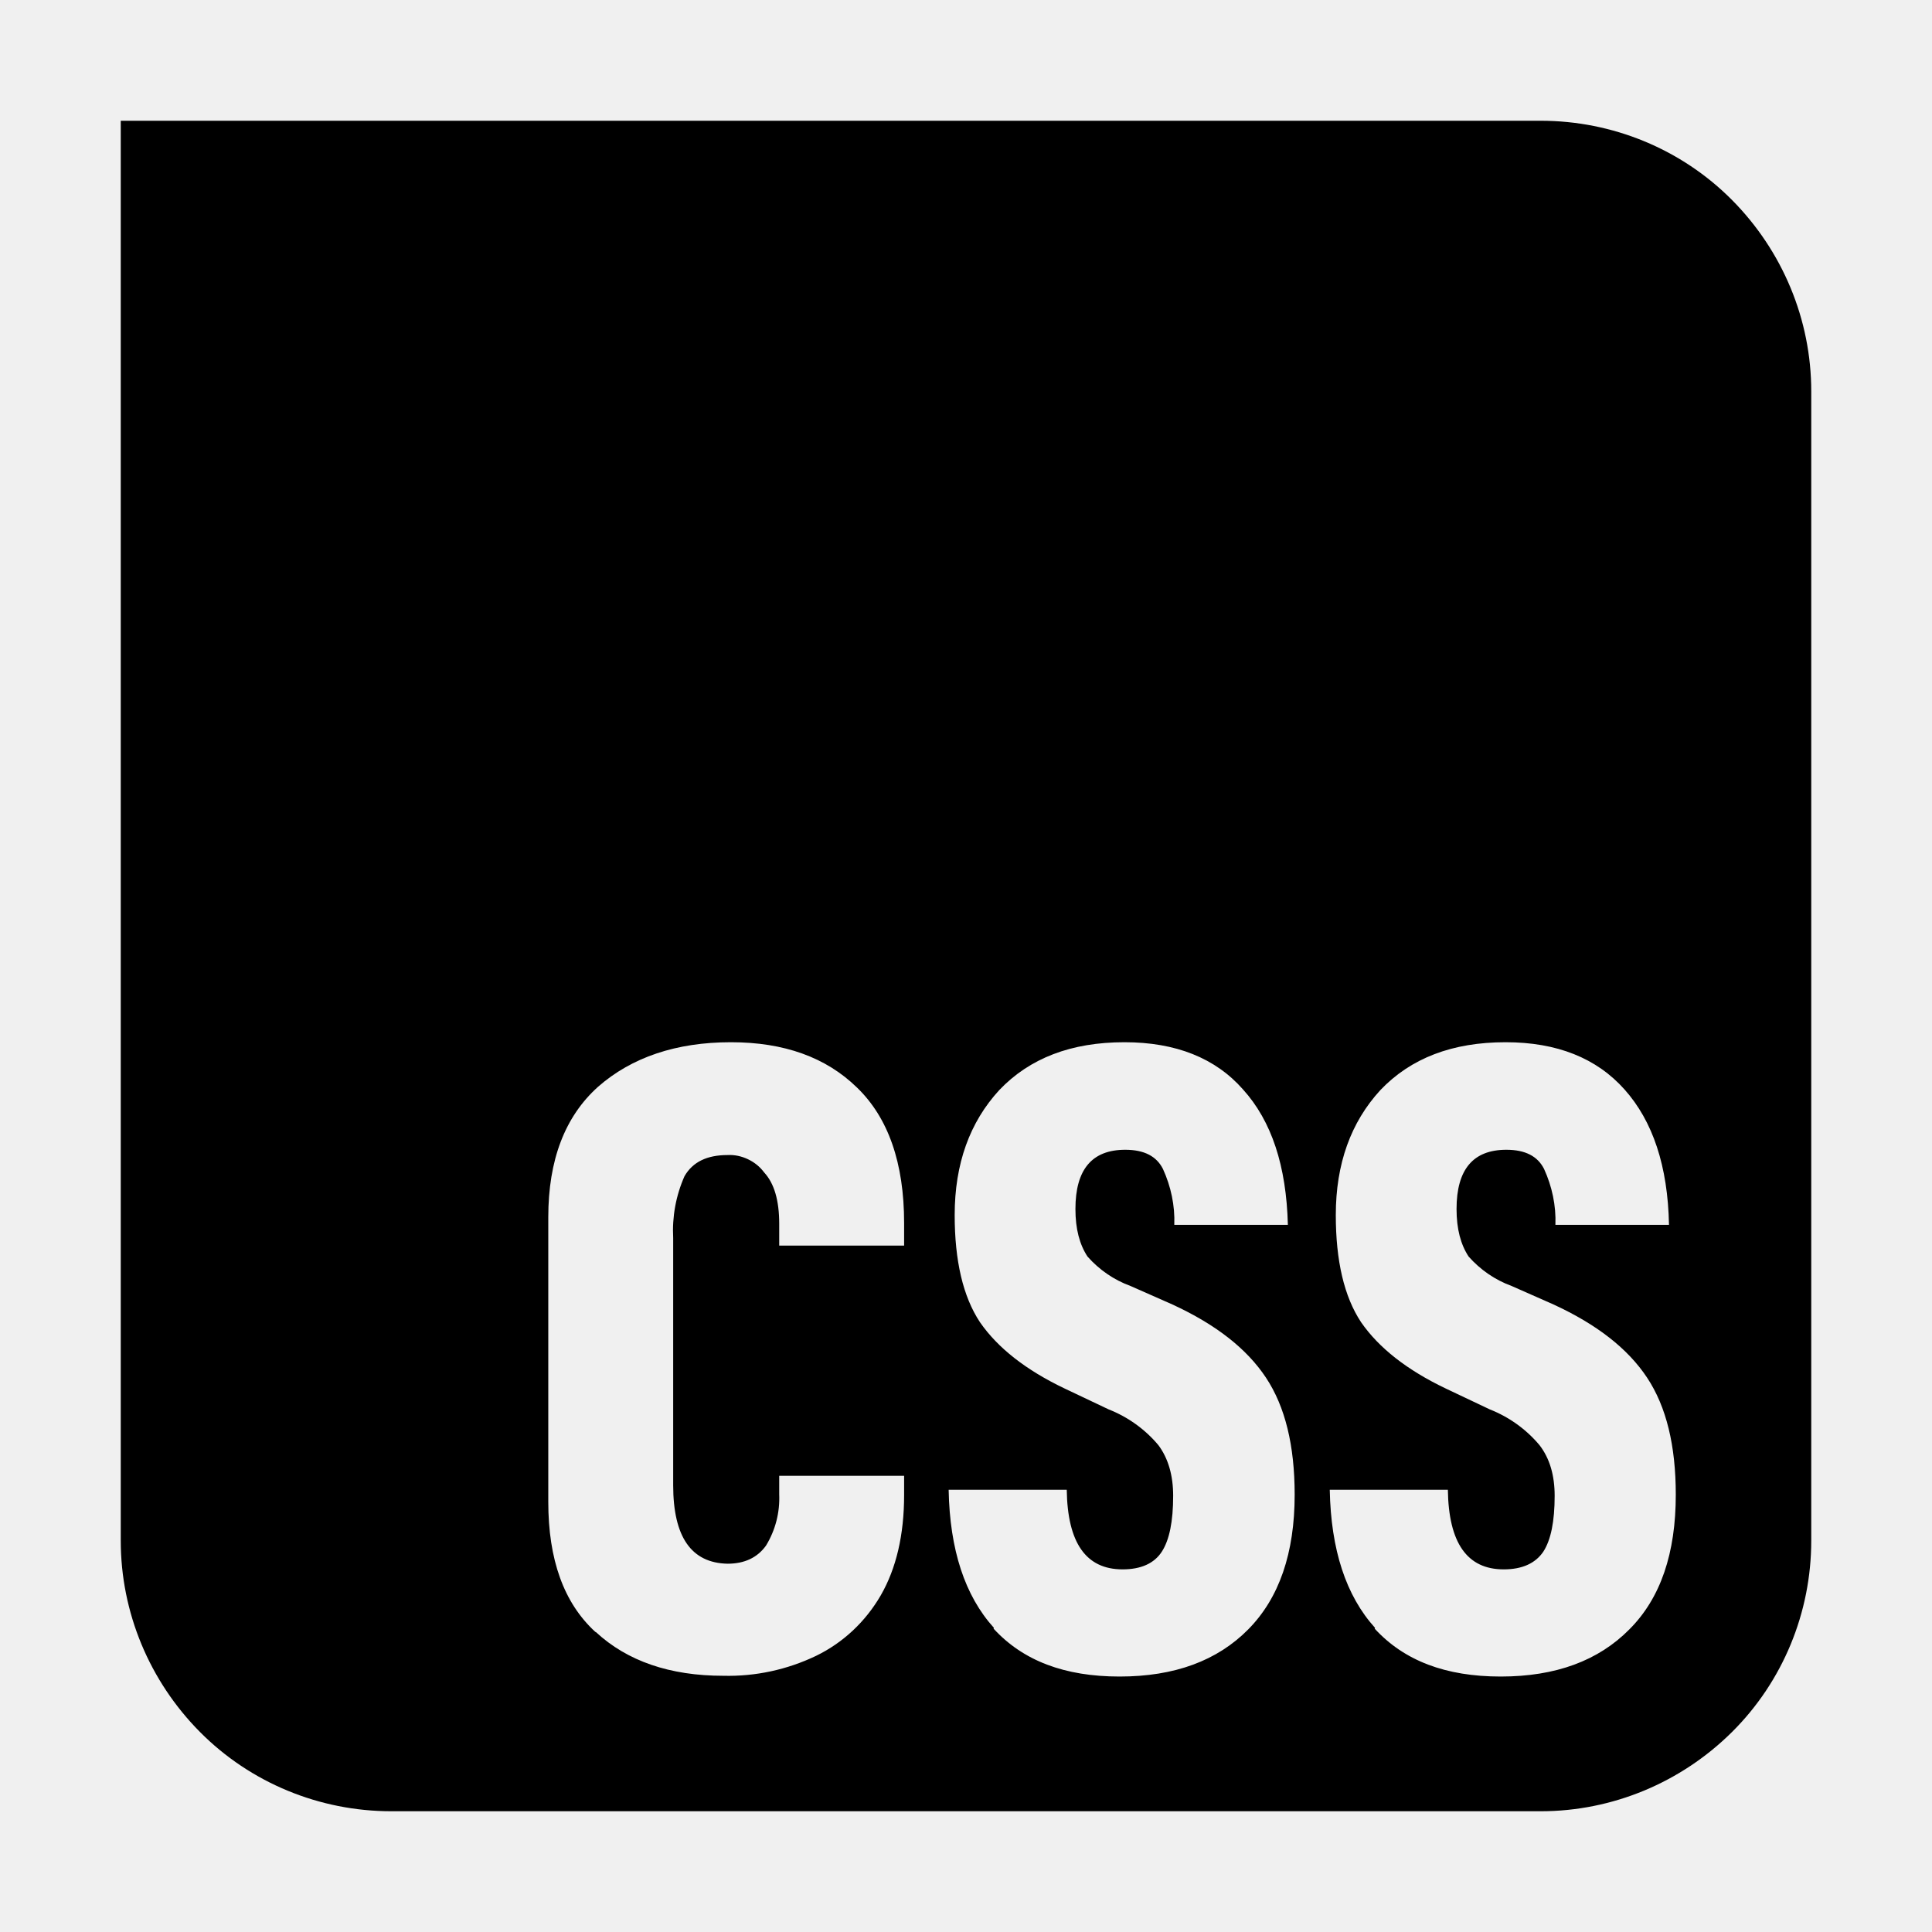
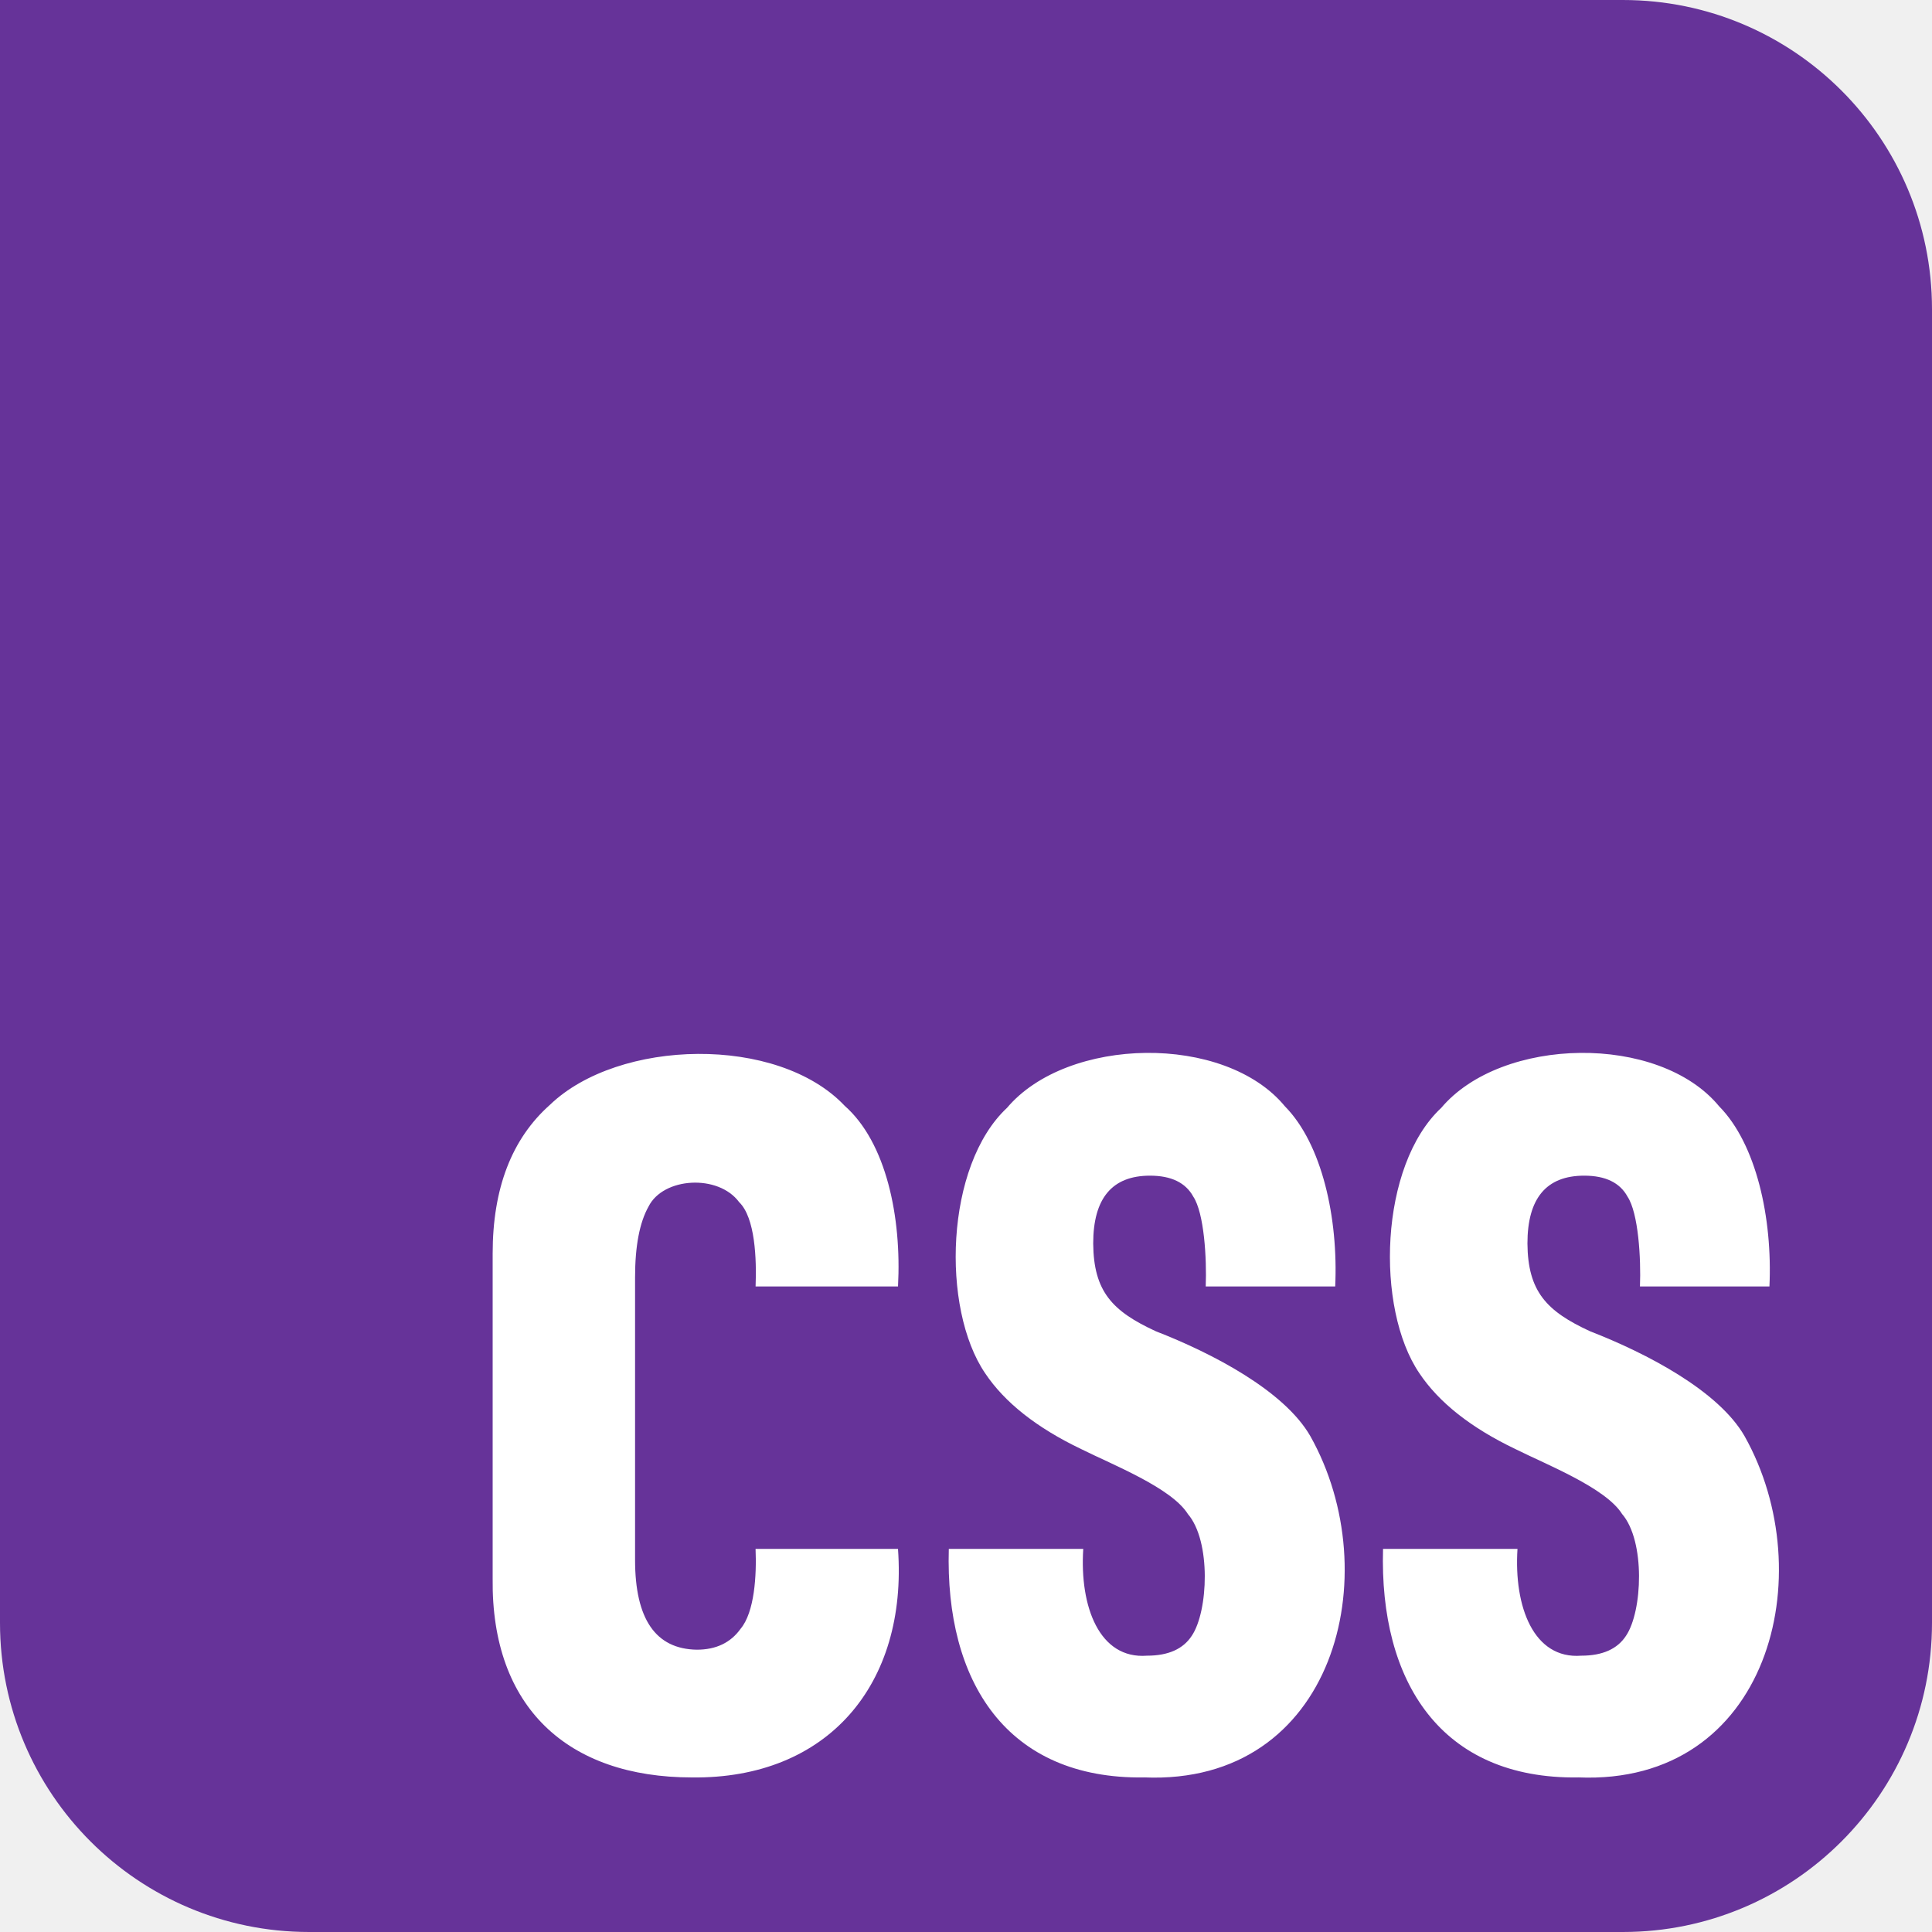
- <svg xmlns="http://www.w3.org/2000/svg" viewBox="0 0 448 512" height="24" width="24" fill="#17191E">
-   <path fill="currentColor" d="M376.3 32L0 32 0 408.3c0 19 7.6 37.2 21 50.7s31.7 21 50.7 21l304.6 0c19 0 37.2-7.6 50.7-21s21-31.7 21-50.7l0-304.6c0-19-7.6-37.2-21-50.7s-31.7-21-50.7-21zM332.4 431.4c-7.7-8.5-11.7-20.7-12-36.6l31.3 0c.2 14.1 5.1 21.1 14.8 21.1c4.9 0 8.4-1.6 10.5-4.7c2-3.1 3-8 3-14.8c0-5.4-1.3-9.9-4-13.4c-3.5-4.2-8.1-7.5-13.2-9.5L351.2 368c-10.3-4.9-17.8-10.8-22.5-17.6c-4.5-6.8-6.7-16.3-6.7-28.4c0-13.6 4-24.6 11.8-33.1c8.1-8.5 19.1-12.7 33.2-12.7c13.6 0 24.1 4.2 31.5 12.5c7.5 8.4 11.5 20.3 11.8 35.9l-30.1 0c.2-5.1-.9-10.2-3-14.8c-1.7-3.4-5-5.1-10-5.1c-8.8 0-13.2 5.2-13.2 15.7c0 5.3 1.1 9.4 3.2 12.6c3.1 3.5 7 6.2 11.4 7.8l11.1 4.9c11.5 5.3 19.7 11.7 24.8 19.4c5.1 7.7 7.6 18 7.6 31c0 15.5-4 27.4-12.3 35.7c-8.2 8.3-19.5 12.5-34.1 12.5s-25.6-4.2-33.4-12.7zm-101 0c-7.7-8.5-11.7-20.7-12-36.6l31.3 0c.2 14.1 5.1 21.1 14.8 21.1c4.9 0 8.4-1.6 10.4-4.7c2-3.1 3-8 3-14.8c0-5.4-1.3-9.9-3.9-13.4c-3.5-4.2-8.1-7.5-13.2-9.5L250.2 368c-10.3-4.9-17.8-10.8-22.5-17.6c-4.5-6.8-6.7-16.3-6.7-28.4c0-13.6 4-24.6 11.8-33.1c8.1-8.5 19.1-12.7 33.2-12.7c13.6 0 24.1 4.2 31.4 12.5c7.6 8.4 11.5 20.3 11.9 35.9l-30.1 0c.2-5.1-.9-10.2-3-14.8c-1.7-3.4-5-5.1-10-5.1c-8.8 0-13.2 5.2-13.2 15.7c0 5.3 1.1 9.4 3.2 12.6c3.1 3.5 7 6.2 11.4 7.8l11.1 4.9c11.5 5.3 19.7 11.7 24.8 19.4c5.1 7.7 7.6 18 7.6 31c0 15.5-4.1 27.4-12.3 35.7s-19.5 12.5-34.1 12.5s-25.6-4.2-33.4-12.7zm-105.6 1.1c-8.4-7.7-12.5-19.2-12.5-34.5l0-75.4c0-15.2 4.4-26.7 13.2-34.6c8.9-7.8 20.7-11.8 35.2-11.8c14.1 0 25.2 4 33.4 12c8.3 8 12.5 20 12.5 35.9l0 6-33.1 0 0-5.8c0-6.1-1.3-10.7-4-13.6c-1.1-1.5-2.6-2.7-4.3-3.5s-3.5-1.2-5.4-1.1c-5.4 0-9.2 1.8-11.4 5.6c-2.3 5.2-3.3 10.8-3 16.4l0 65.5c0 13.7 4.8 20.6 14.4 20.8c4.5 0 7.9-1.6 10.2-4.8c2.5-4.1 3.7-8.8 3.5-13.6l0-4.9 33.1 0 0 5.1c0 10.6-2.1 19.5-6.2 26.6c-4 6.9-9.9 12.5-17.1 16c-7.7 3.7-16.1 5.5-24.6 5.3c-14.2 0-25.5-3.9-33.8-11.6z" />
+ <svg viewBox="0 0 1000 1000" width="20" height="20">
+   <path id="bg" fill="#639" d="M0 0H840A160 160 0 0 1 1000 160V840A160 160 0 0 1 840 1000H160A160 160 0 0 1 0 840V0Z" />
+   <path id="fg" fill="#fff" d="m358.1,920c-64.23-.06-103.86-36.23-103.1-102.79,0,0,0-168.39,0-168.39,0-33.74,9.88-59.4,29.64-76.96,35.49-34.19,117.83-36.27,152.59.52,21.42,18.89,29.5,57.48,27.58,93.49h-73.72c.56-14.15-.19-35.58-8.51-43.65-10.81-14.63-39.36-12.91-46.91,2.32-4.64,8.26-6.96,20.49-6.96,36.67v146.18c0,30.65,10.65,46.15,31.96,46.49,9.96,0,17.53-3.62,22.68-10.85,7.19-8.58,8.31-27.58,7.73-41.32h73.72c5.04,70.07-36.32,119.16-106.71,118.29Zm234.04,0c-71.17.98-103.01-49.66-101.04-118.29h69.59c-1.93,29.92,8.35,57.17,32.99,55.27,10.99,0,18.73-3.44,23.2-10.33,8.5-12.59,10.09-48.95-2.06-63.02-8.49-13.55-39.03-25.51-55.16-33.57-23.03-11.02-39.61-24.1-49.75-39.26-22.87-33.64-20.75-107.48,11.34-137.4,31.18-36.92,112.61-38.62,143.82-.77,19.25,19.51,27.66,57.9,26.03,93.23h-67.02c.57-14.52-.8-37.95-6.44-46.49-3.95-7.23-11.43-10.85-22.42-10.85-19.59,0-29.38,11.71-29.38,35.12.21,24.86,9.9,35.06,32.48,45.45,29.24,11.36,66.42,30.76,79.9,54.24,40.2,71.54,12.62,180.82-86.09,176.65Zm224.76,0c-71.17.98-103.01-49.66-101.04-118.29h69.59c-1.93,29.92,8.35,57.17,32.99,55.27,10.99,0,18.73-3.44,23.2-10.33,8.5-12.59,10.09-48.95-2.06-63.02-8.49-13.55-39.03-25.51-55.16-33.57-23.03-11.02-39.61-24.1-49.75-39.26-22.87-33.64-20.75-107.48,11.34-137.4,31.18-36.92,112.61-38.62,143.82-.77,19.25,19.51,27.66,57.9,26.03,93.23h-67.02c.57-14.52-.8-37.95-6.44-46.49-3.95-7.23-11.43-10.85-22.42-10.85-19.59,0-29.38,11.71-29.38,35.12.21,24.86,9.9,35.06,32.48,45.45,29.24,11.36,66.42,30.76,79.9,54.24,40.2,71.54,12.62,180.82-86.09,176.65Z" />
</svg>
